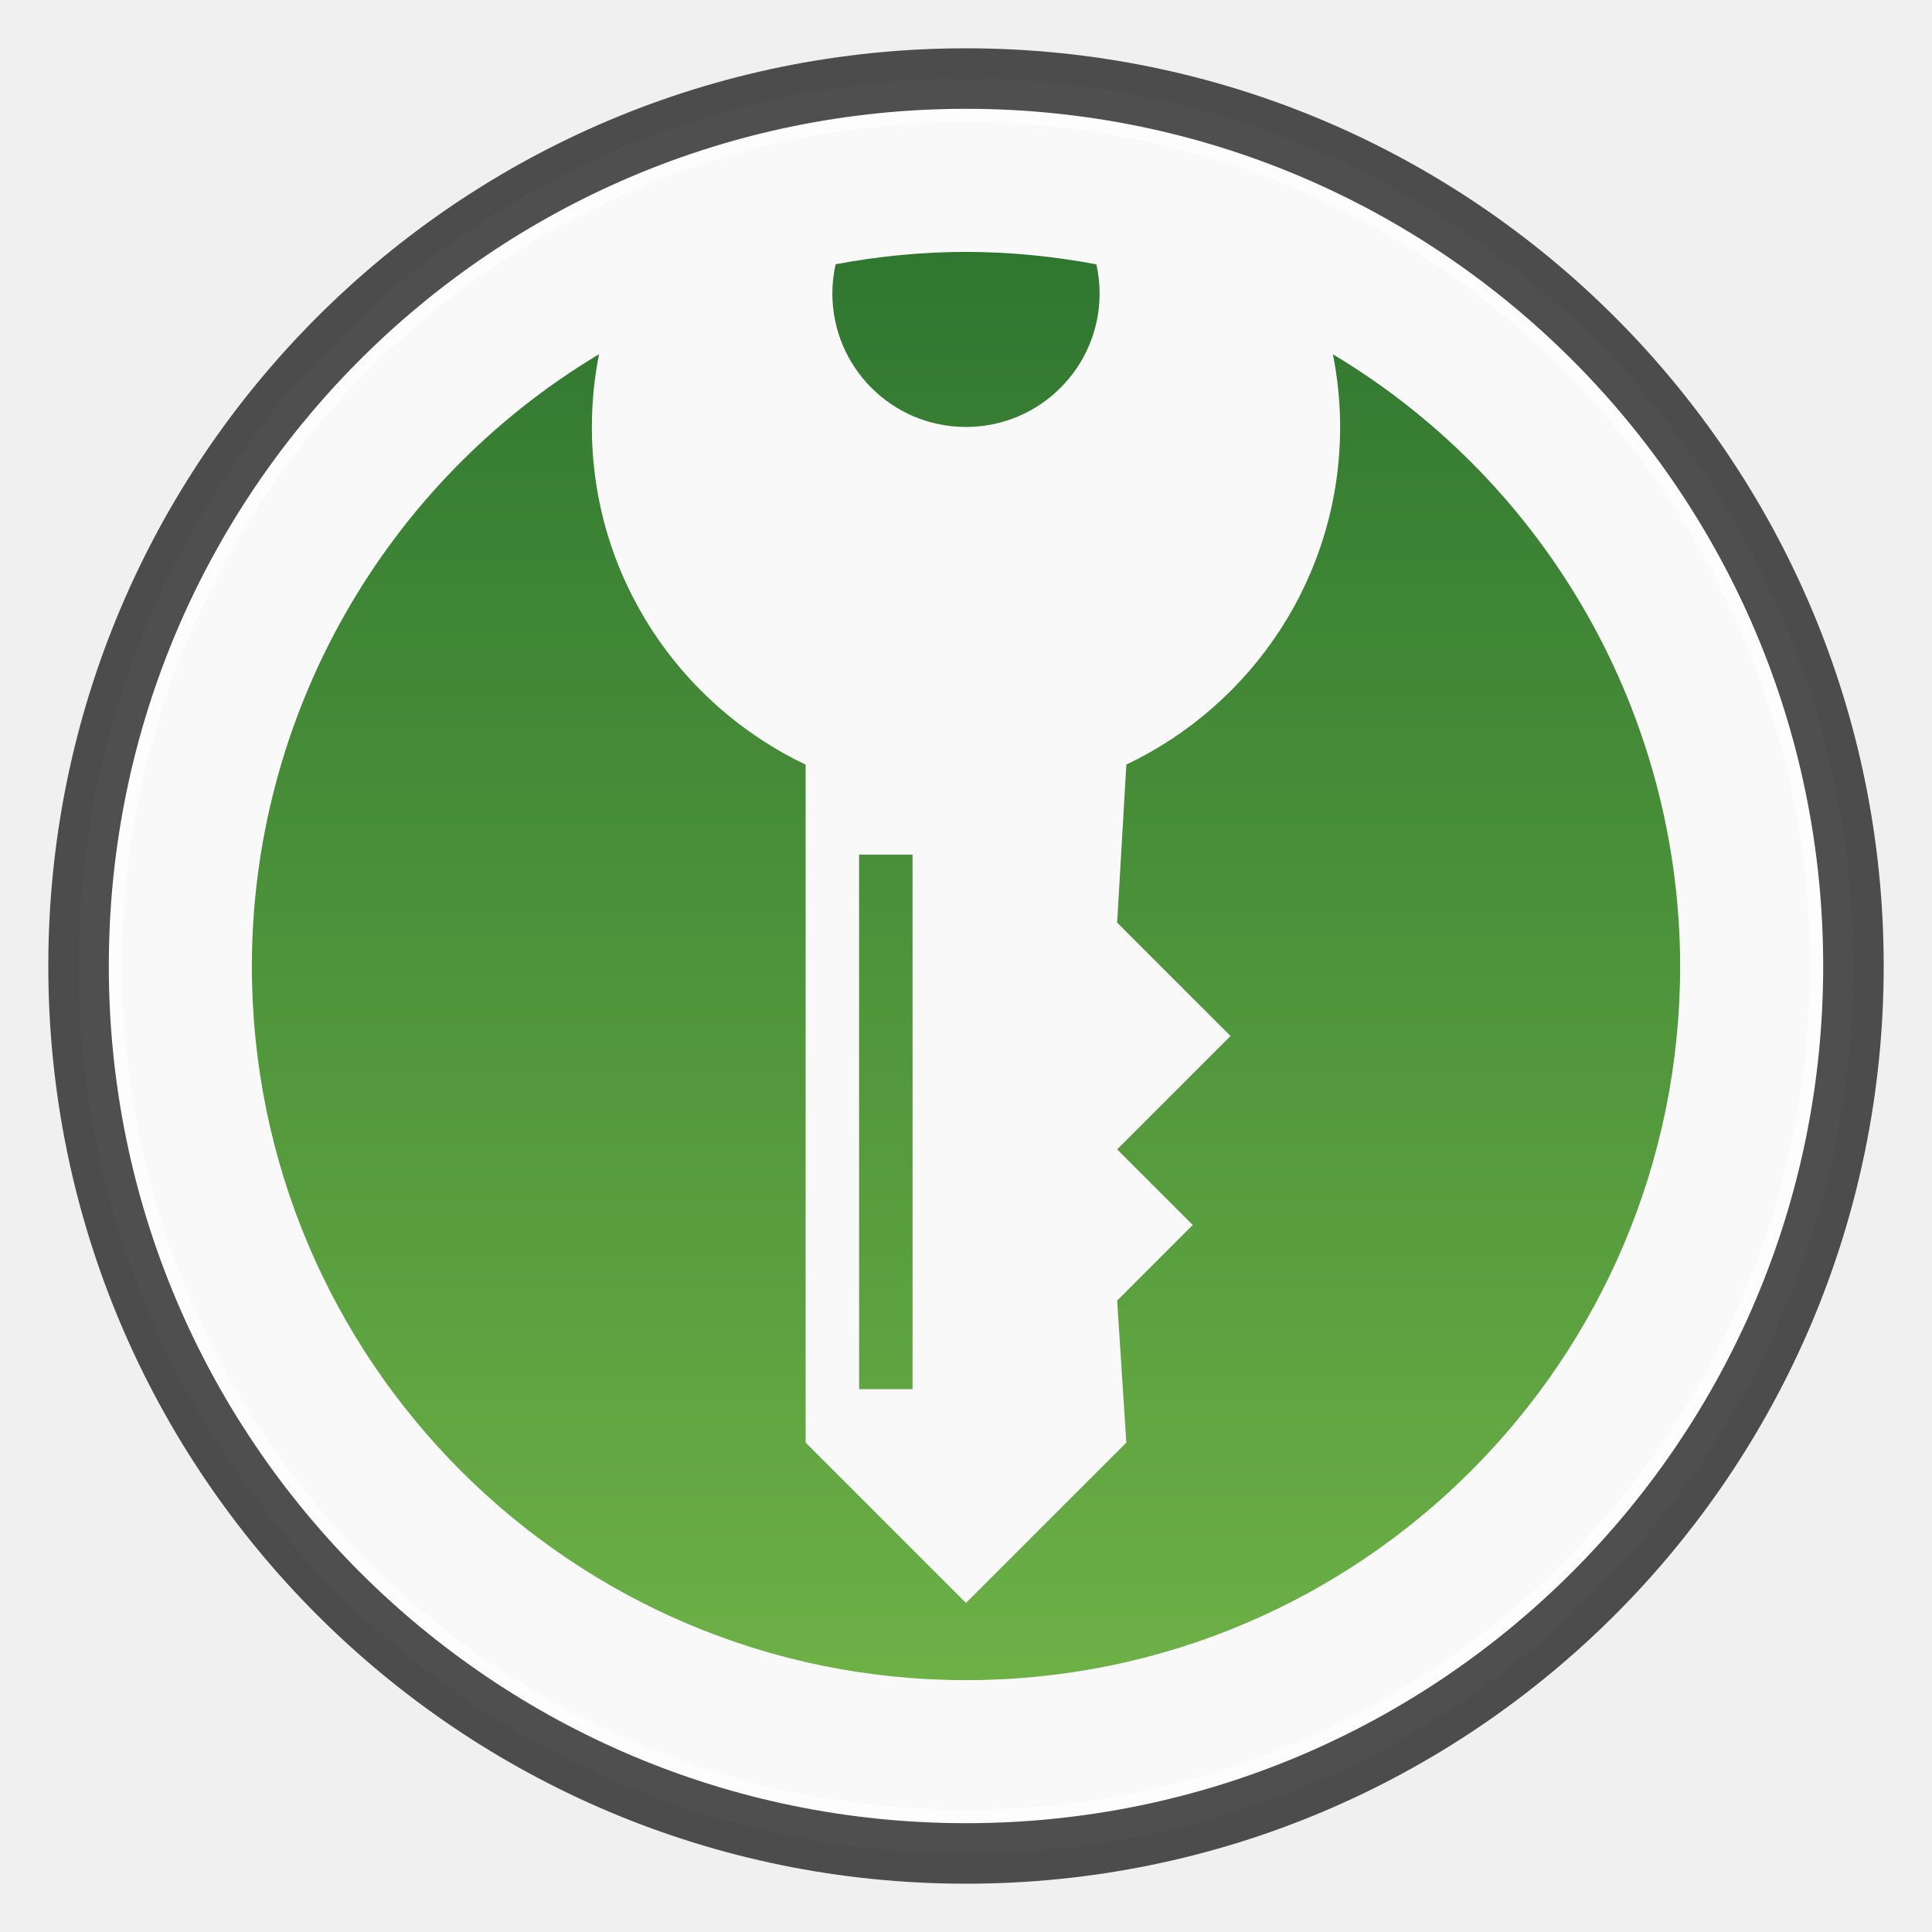
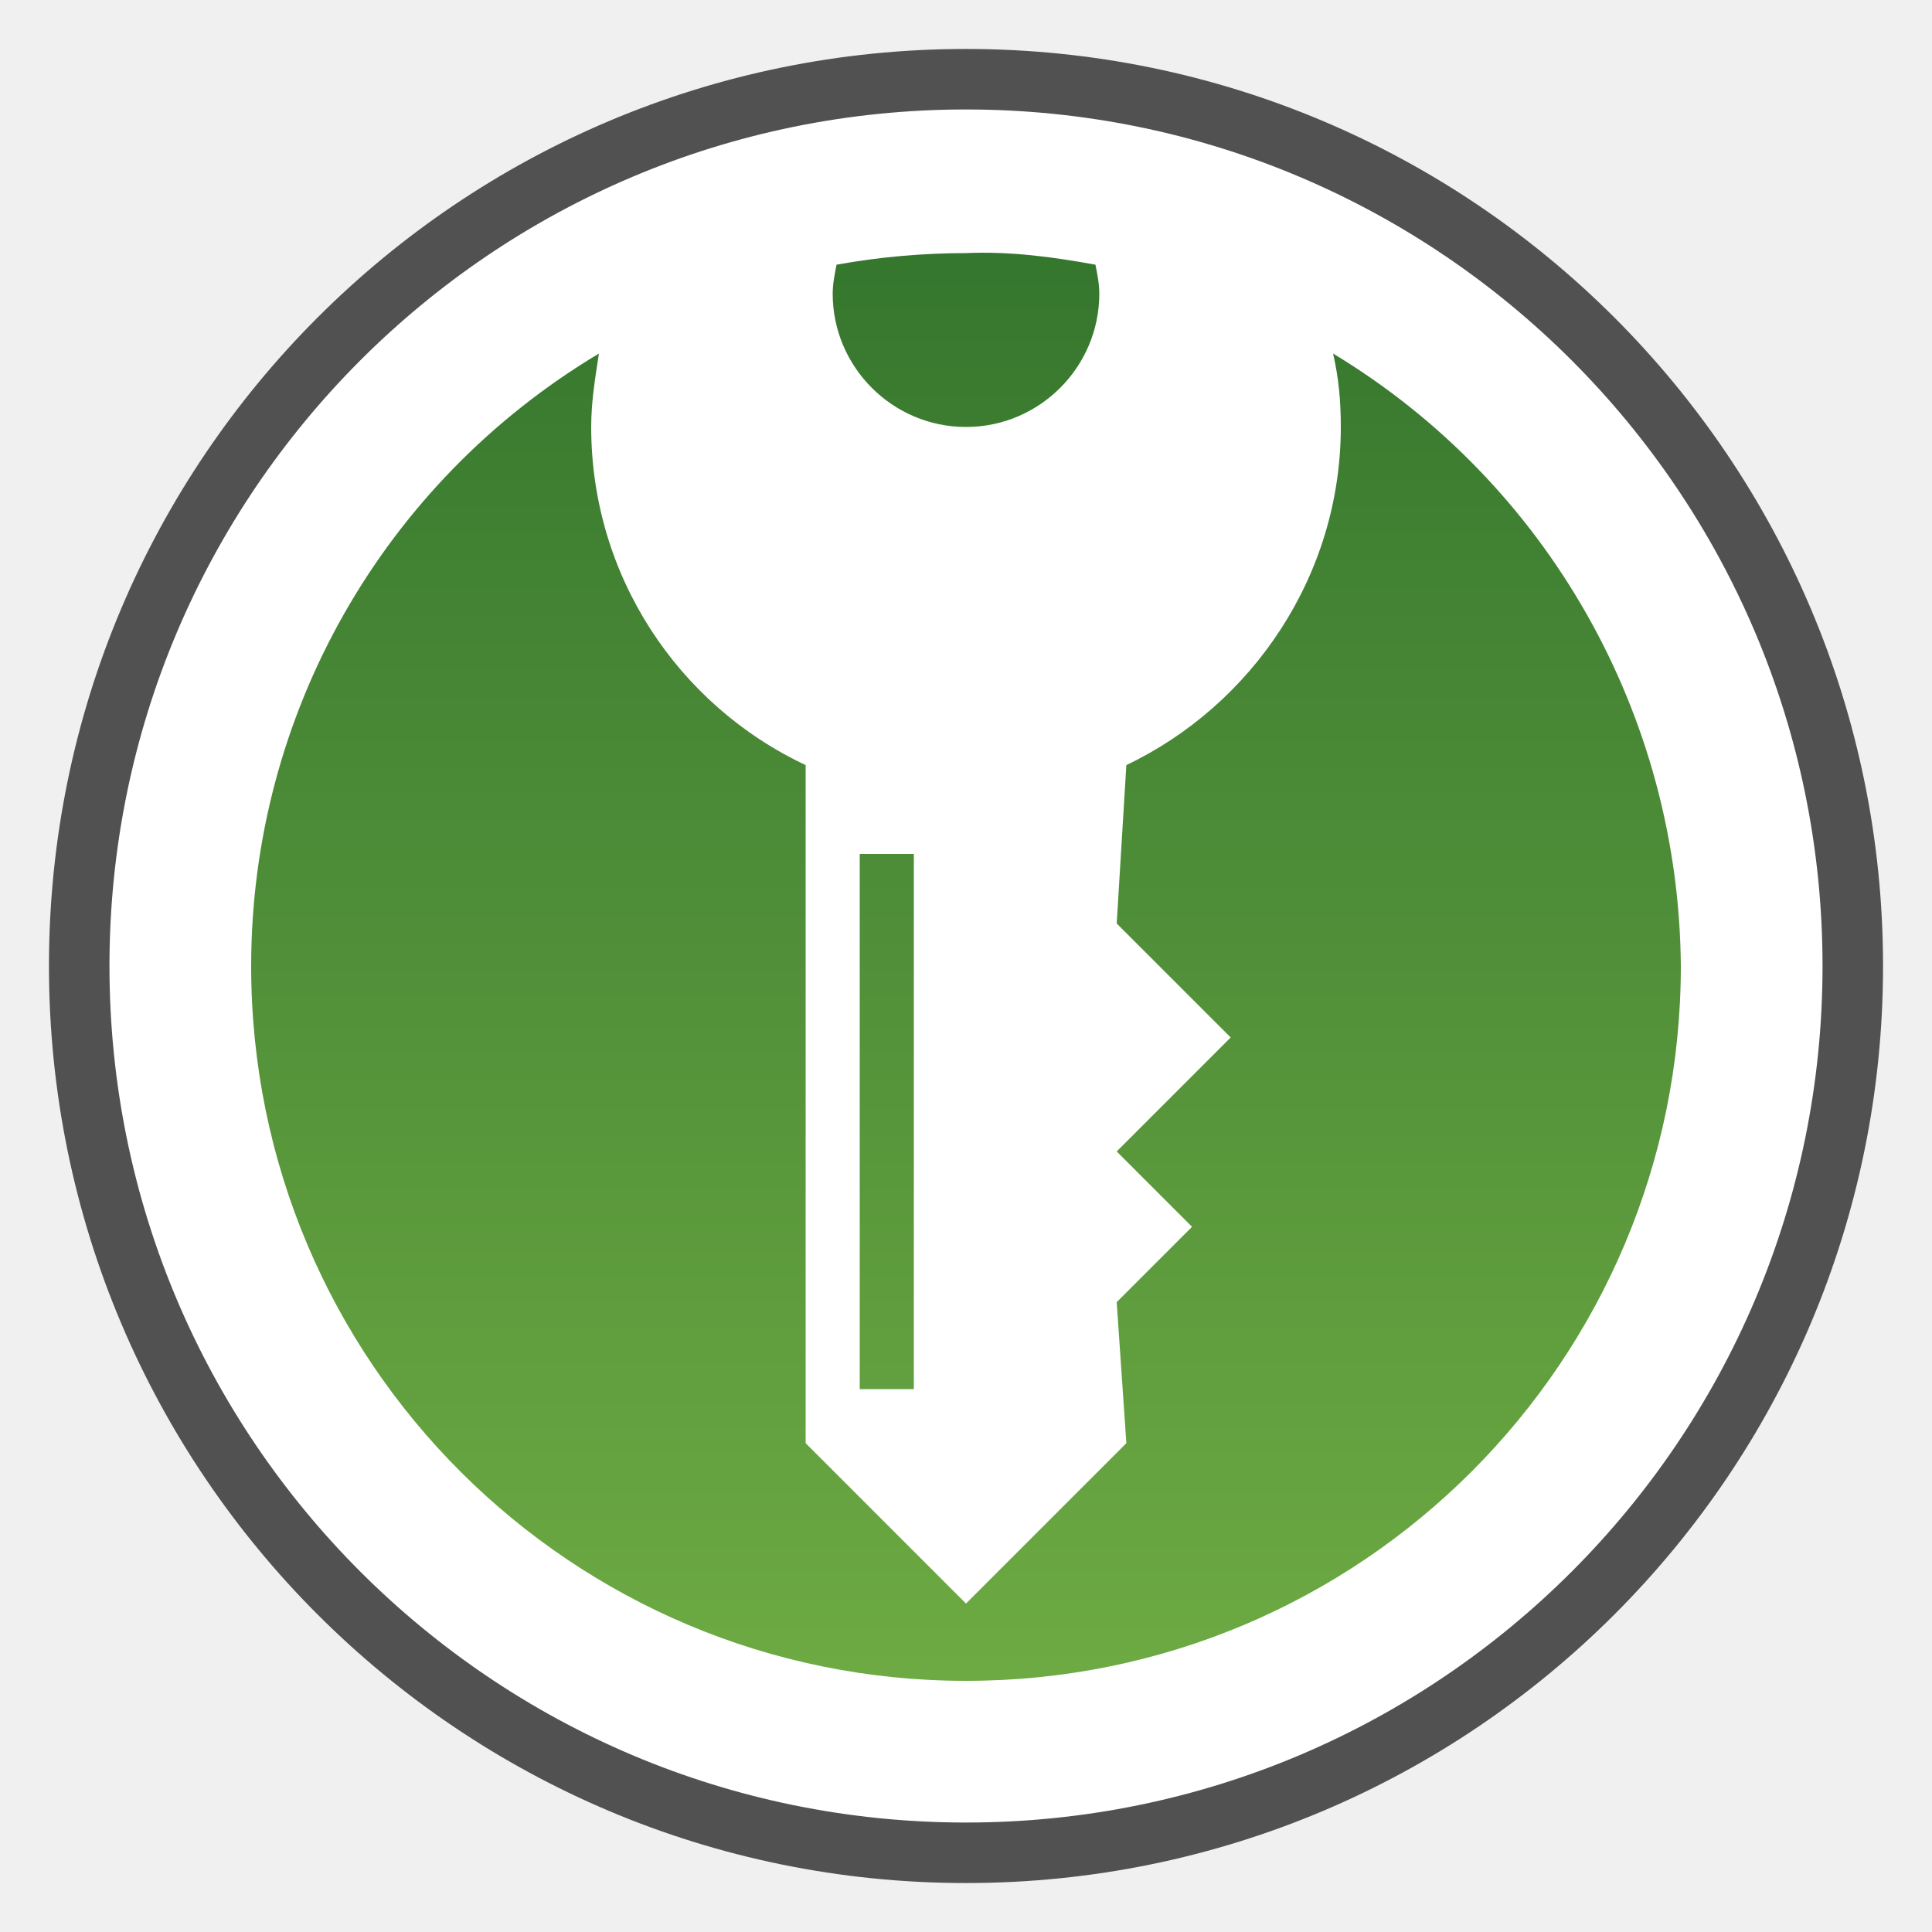
- <svg xmlns="http://www.w3.org/2000/svg" xmlns:ns1="http://www.openswatchbook.org/uri/2009/osb" xmlns:xlink="http://www.w3.org/1999/xlink" version="1.1" id="svg2" viewBox="0 0 100 100" height="100" width="100">
-   <defs id="defs4">
-     <linearGradient id="linearGradient4316">
-       <stop id="stop4318" offset="0" style="stop-color:#226e23;stop-opacity:1" />
-       <stop id="stop4320" offset="1" style="stop-color:#63ab3a;stop-opacity:1" />
-     </linearGradient>
-     <linearGradient ns1:paint="solid" id="linearGradient4153">
-       <stop id="stop4155" offset="0" style="stop-color:#b3b3b3;stop-opacity:1;" />
-     </linearGradient>
-     <linearGradient xlink:href="#linearGradient4316" id="linearGradient5199" x1="53.239" y1="12.753" x2="53.239" y2="86.357" gradientUnits="userSpaceOnUse" />
-   </defs>
-   <circle r="45.934" style="opacity:0.871;fill:#ffffff;fill-opacity:1;fill-rule:evenodd;stroke:#000000;stroke-width:3.132;stroke-linecap:round;stroke-linejoin:round;stroke-miterlimit:4;stroke-dasharray:none;stroke-opacity:0.784" id="path5201" cx="50" cy="50" />
-   <circle style="opacity:1;fill:none;fill-opacity:1;fill-rule:evenodd;stroke:none;stroke-width:1.5;stroke-linecap:round;stroke-linejoin:round;stroke-miterlimit:4;stroke-dasharray:none;stroke-opacity:1" id="path3336" cx="50" cy="50" r="42.321" />
-   <path style="opacity:1;fill:#f9f9f9;fill-opacity:1;fill-rule:evenodd;stroke:none;stroke-width:2.5;stroke-linecap:round;stroke-linejoin:round;stroke-miterlimit:4;stroke-dasharray:none;stroke-opacity:1" d="M 50,6.324 A 43.676,43.676 0 0 0 6.324,50 43.676,43.676 0 0 0 50,93.676 43.676,43.676 0 0 0 93.676,50 43.676,43.676 0 0 0 50,6.324 Z m 0,6.711 c 2.264,0.008 4.523,0.225 6.748,0.646 0.107,0.484 0.168,0.984 0.168,1.5 0,3.823 -3.097,6.918 -6.918,6.916 -3.821,0.002 -6.916,-3.091 -6.916,-6.914 0,-0.518 0.062,-1.02 0.17,-1.506 C 45.477,13.258 47.736,13.042 50,13.035 Z m -18.994,5.299 c -0.241,1.219 -0.371,2.474 -0.371,3.764 0,7.72 4.528,14.368 11.064,17.48 l 0,35.09 8.299,8.299 8.301,-8.301 -0.477,-7.35 3.914,-3.912 -3.914,-3.912 5.871,-5.867 -5.871,-5.871 0.477,-8.178 c 6.538,-3.111 11.066,-9.759 11.066,-17.479 0,-1.287 -0.133,-2.541 -0.373,-3.758 C 80.125,25.007 86.947,37.024 86.965,50 86.964,70.415 70.415,86.964 50,86.965 29.585,86.964 13.036,70.415 13.035,50 13.051,37.022 19.872,25.003 31.006,18.334 Z m 13.459,25.898 2.768,0 0,27.666 -2.766,0 -0.002,-27.664 0,-0.002 z" id="path4264" />
-   <path style="opacity:0.94;fill:url(#linearGradient5199);fill-opacity:1;fill-rule:nonzero;stroke:none;stroke-width:0.8;stroke-linecap:round;stroke-linejoin:round;stroke-miterlimit:4;stroke-dasharray:none;stroke-opacity:1" d="m 56.748,13.682 c 0.107,0.484 0.168,0.985 0.168,1.501 0,3.823 -3.097,6.918 -6.918,6.916 -3.821,0.002 -6.916,-3.091 -6.916,-6.914 0,-0.518 0.063,-1.021 0.17,-1.507 C 45.477,13.257 47.736,13.043 50,13.036 c 2.264,0.008 4.523,0.225 6.748,0.646 z m -26.113,8.417 c 0,7.72 4.528,14.367 11.064,17.479 l 0,35.091 8.299,8.299 8.301,-8.301 -0.476,-7.349 3.913,-3.913 -3.913,-3.913 5.87,-5.868 -5.87,-5.87 0.476,-8.179 c 6.538,-3.111 11.066,-9.758 11.066,-17.477 0,-1.287 -0.133,-2.542 -0.373,-3.759 11.132,6.668 17.954,18.684 17.972,31.661 C 86.964,70.415 70.415,86.964 50,86.964 29.585,86.964 13.036,70.415 13.036,50 c 0.015,-12.978 6.836,-24.998 17.97,-31.667 -0.241,1.219 -0.371,2.476 -0.37,3.765 z m 13.83,22.135 2.768,0 0,27.666 -2.766,0 -0.002,-27.664 0,-0.002 z" id="path3336-3-2-7" />
+ <svg xmlns="http://www.w3.org/2000/svg" baseProfile="basic" id="svg2" viewBox="0 0 100 100">
+   <circle style="fill-rule:evenodd;clip-rule:evenodd;fill:#fff;stroke:#515151;stroke-width:3.132;stroke-linecap:round;stroke-linejoin:round" cx="50" cy="50" r="45.9" />
+   <linearGradient id="SVGID_1_" gradientUnits="userSpaceOnUse" x1="50" y1="-654.863" x2="50" y2="-728.467" gradientTransform="matrix(1 0 0 -1 0 -642.1102)">
+     <stop offset="0" style="stop-color:#35762e" />
+     <stop offset="1" style="stop-color:#6daa43" />
+   </linearGradient>
+   <path style="fill:url(#SVGID_1_)" d="M56.7 13.7c.1.5.2 1 .2 1.5.0 3.8-3.1 6.9-6.9 6.9-3.8.0-6.9-3.1-6.9-6.9.0-.5.1-1 .2-1.5 2.2-.4 4.5-.6 6.7-.6C52.3 13 54.5 13.3 56.7 13.7zM30.6 22.1c0 7.7 4.5 14.4 11.1 17.5v35.1L50 83l8.3-8.3-.5-7.3 3.9-3.9-3.9-3.9 5.9-5.9-5.9-5.9.5-8.2c6.5-3.1 11.1-9.8 11.1-17.5.0-1.3-.1-2.5-.4-3.8C80.1 25 86.9 37 87 50c0 20.4-16.5 37-37 37-20.4.0-37-16.5-37-37 0-13 6.8-25 18-31.7C30.8 19.6 30.6 20.8 30.6 22.1zM44.5 44.2h2.8v27.7h-2.8V44.2v0 0z" />
</svg>
